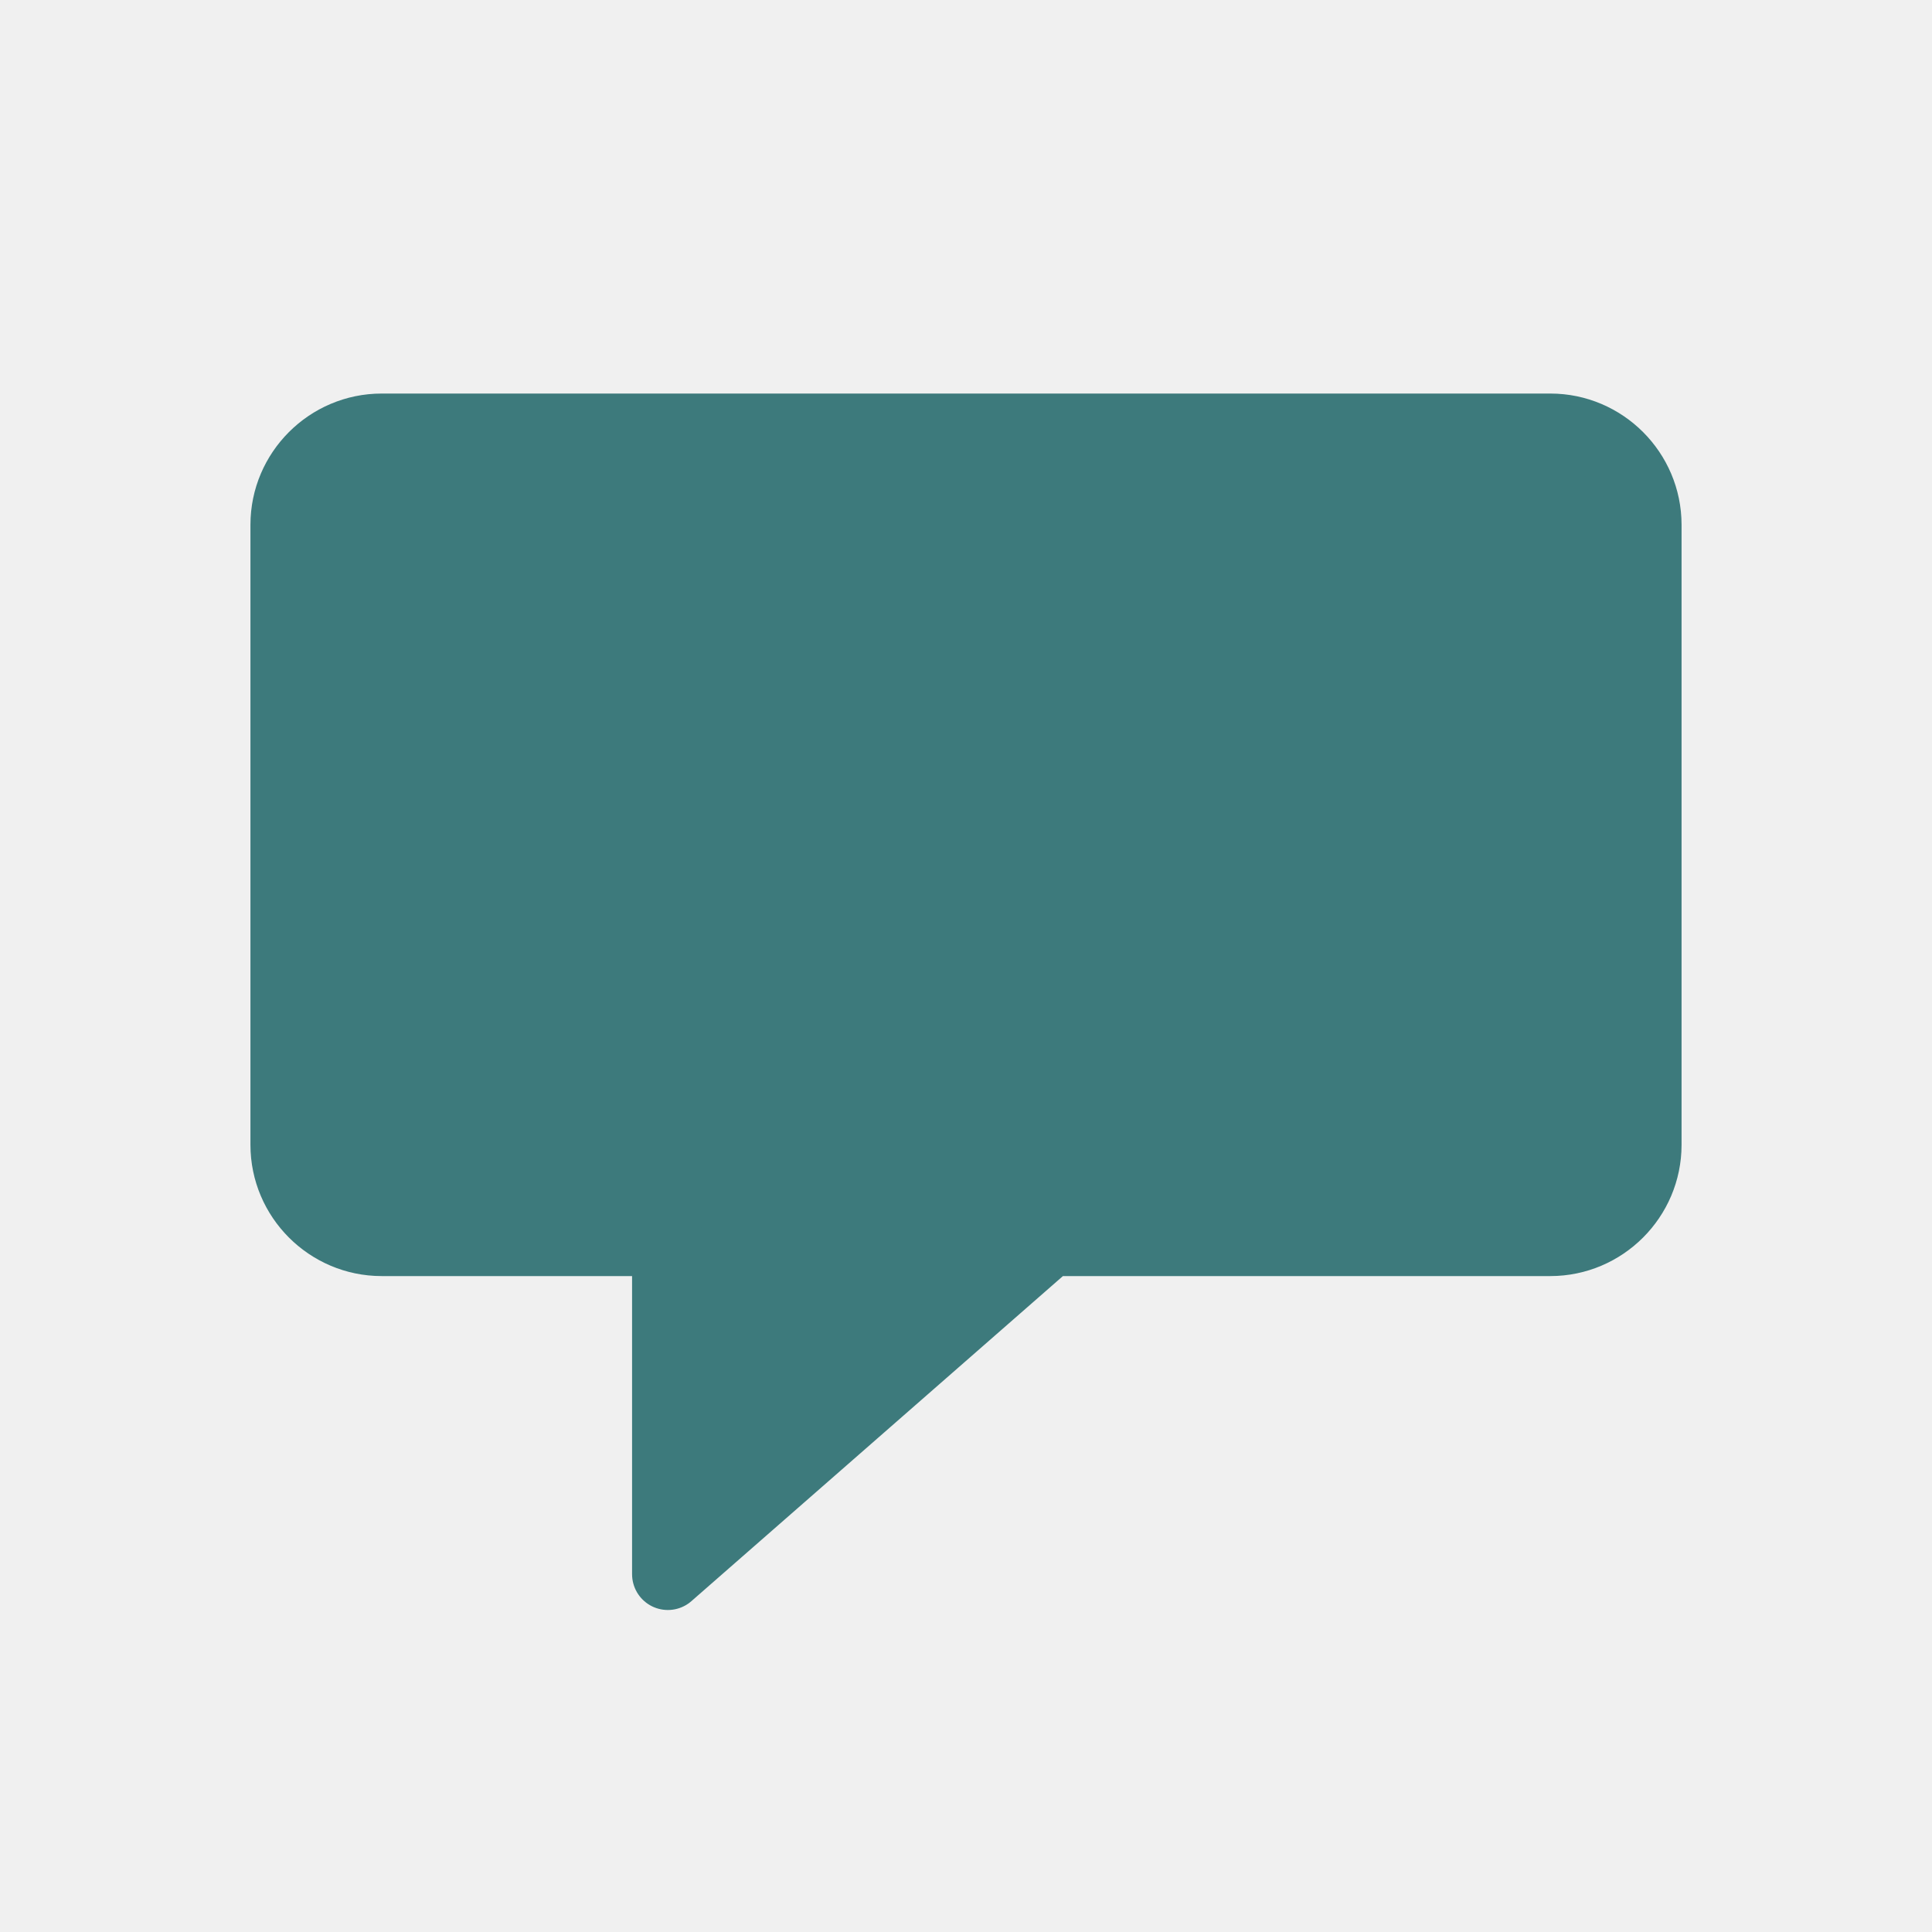
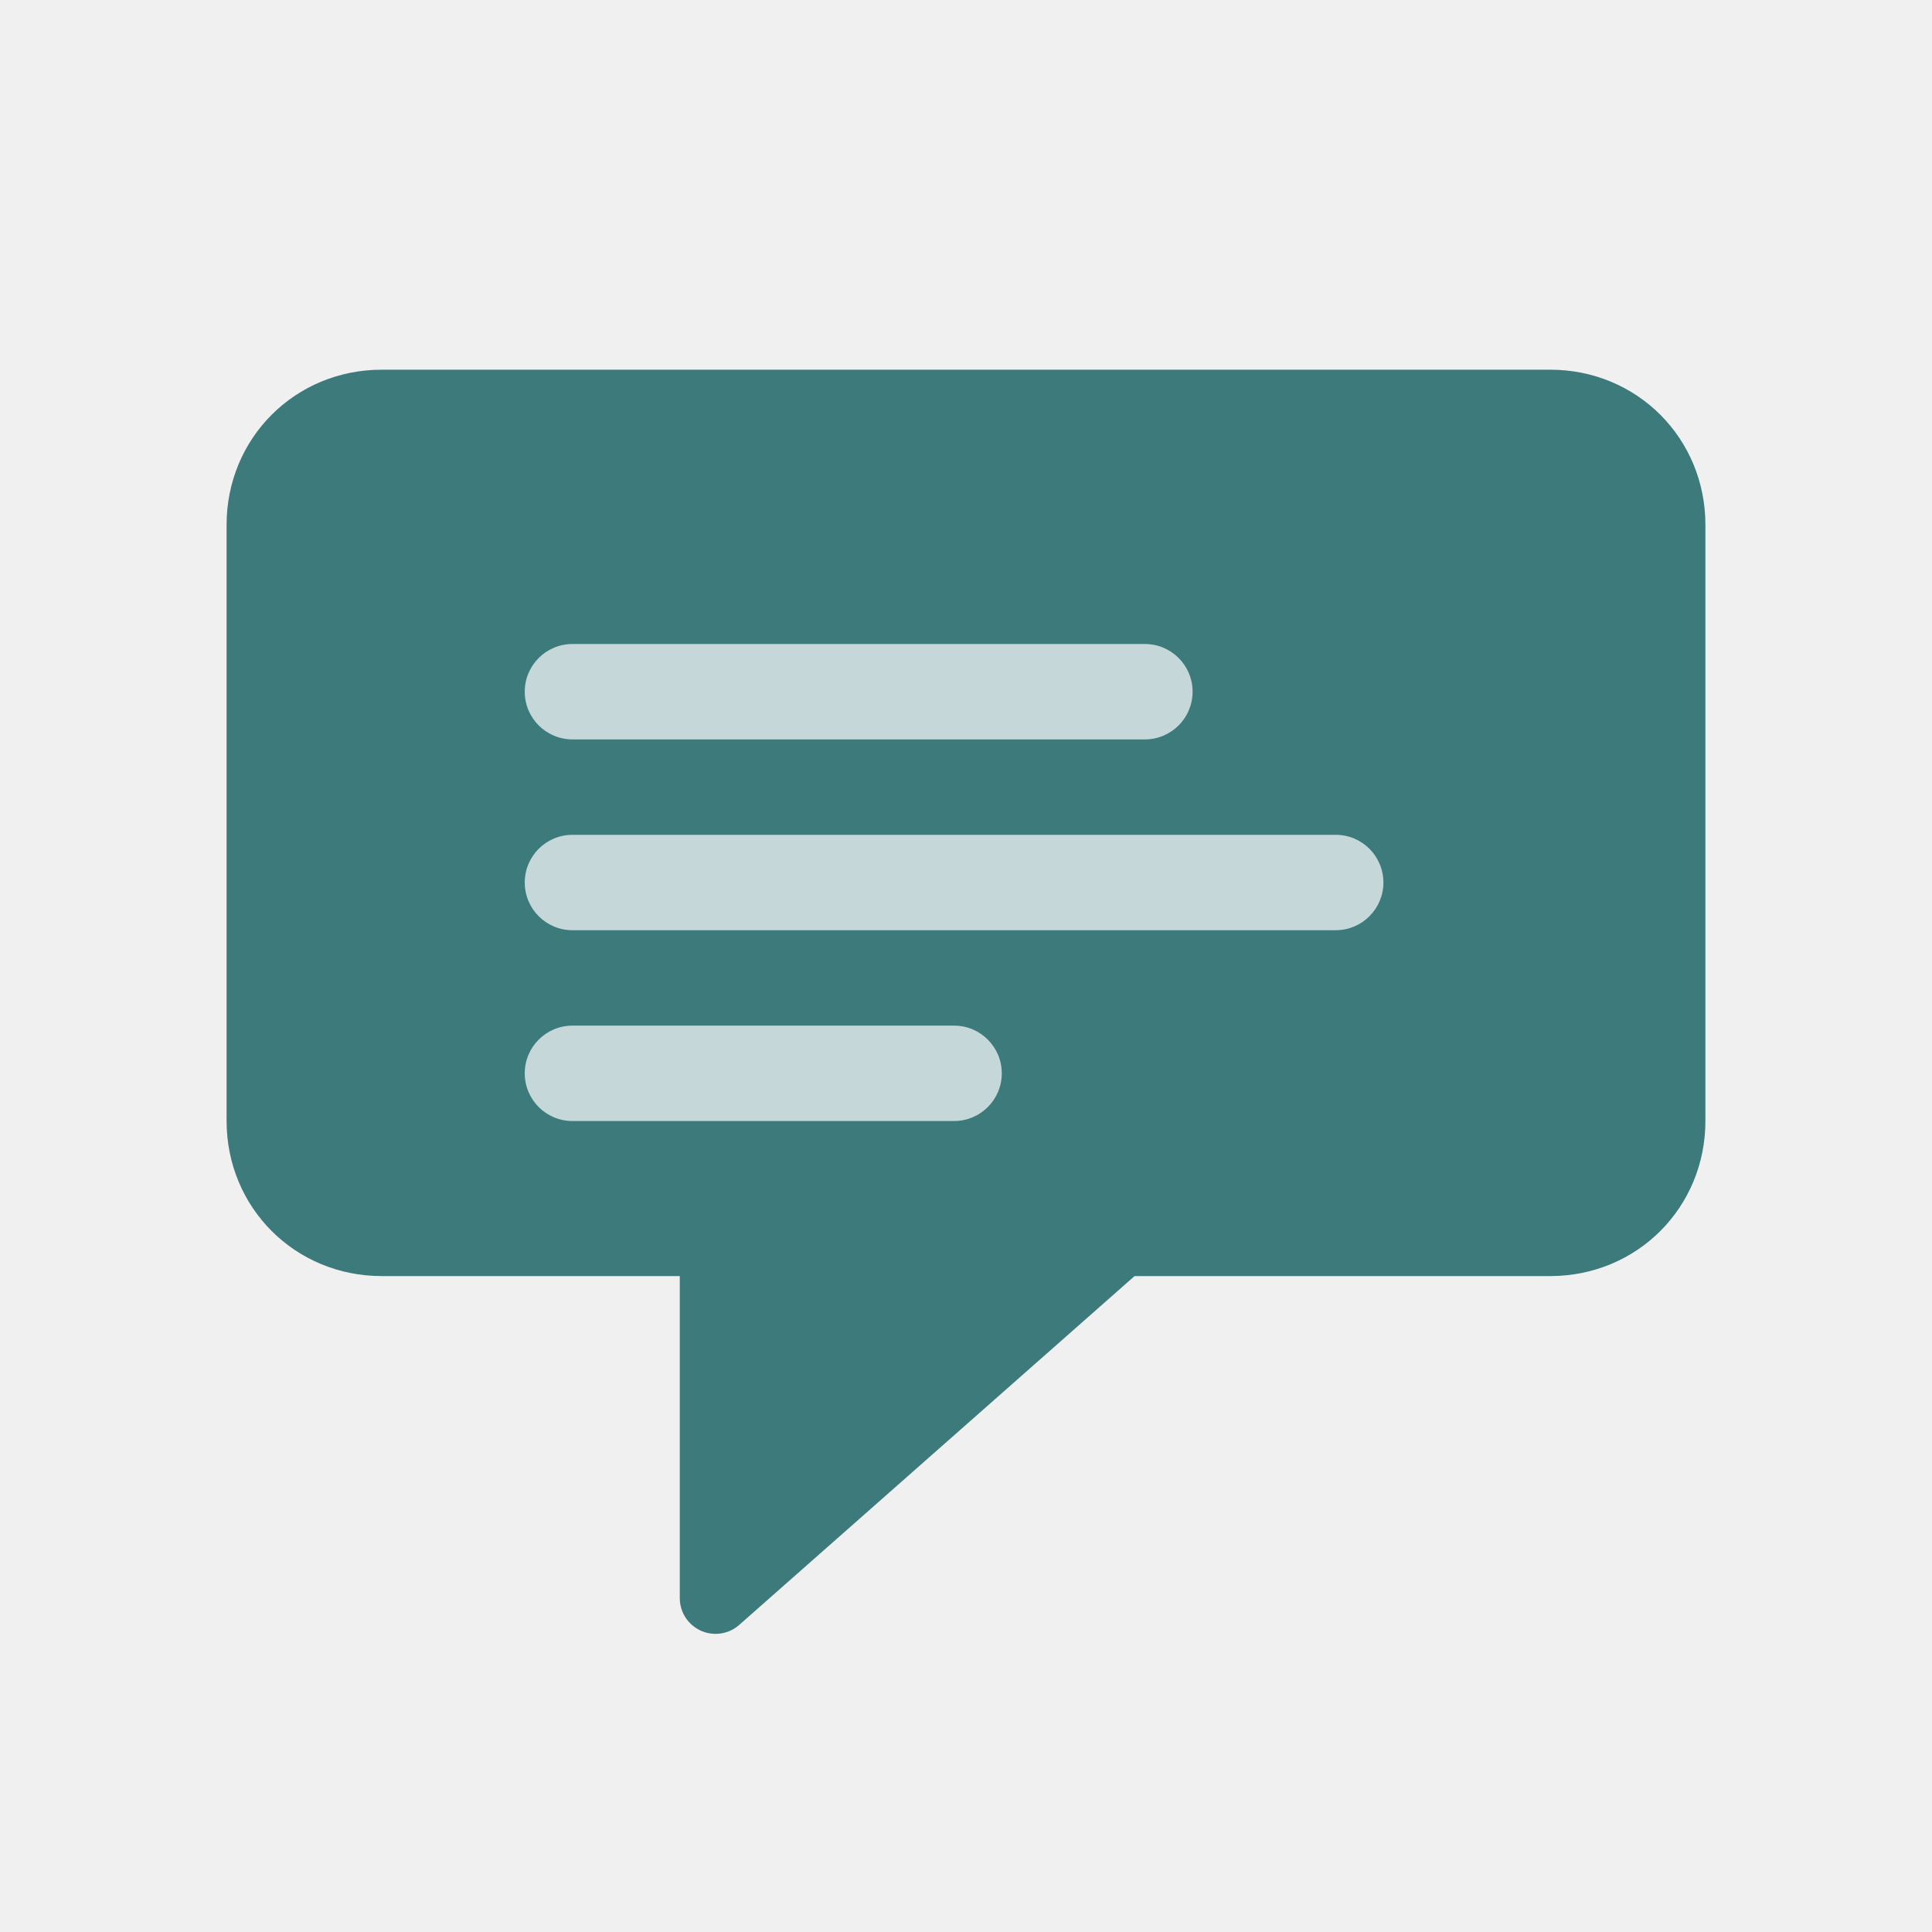
<svg xmlns="http://www.w3.org/2000/svg" width="81" height="81" viewBox="0 0 81 81" fill="none">
-   <path d="M16 18H65C67.2 18 69 19.8 69 22V48C69 50.2 67.2 52 65 52H44L28 66V52H16C13.8 52 12 50.2 12 48V22C12 19.8 13.8 18 16 18Z" fill="#3D7A7C" stroke="#3D7A7C" stroke-width="3" stroke-linecap="round" stroke-linejoin="round" />
+   <path d="M16 17H65C67.8 17 70 19.2 70 22V47C70 49.8 67.8 52 65 52H47L30 67V52H16C13.2 52 11 49.8 11 47V22C11 19.2 13.2 17 16 17Z" fill="#3D7A7C" stroke="#3D7A7C" stroke-width="3" stroke-linecap="round" stroke-linejoin="round" />
+   <rect x="22" y="27" width="28" height="4" rx="2" fill="white" opacity="0.7" />
+   <rect x="22" y="35" width="36" height="4" rx="2" fill="white" opacity="0.7" />
+   <rect x="22" y="43" width="20" height="4" rx="2" fill="white" opacity="0.7" />
</svg>
